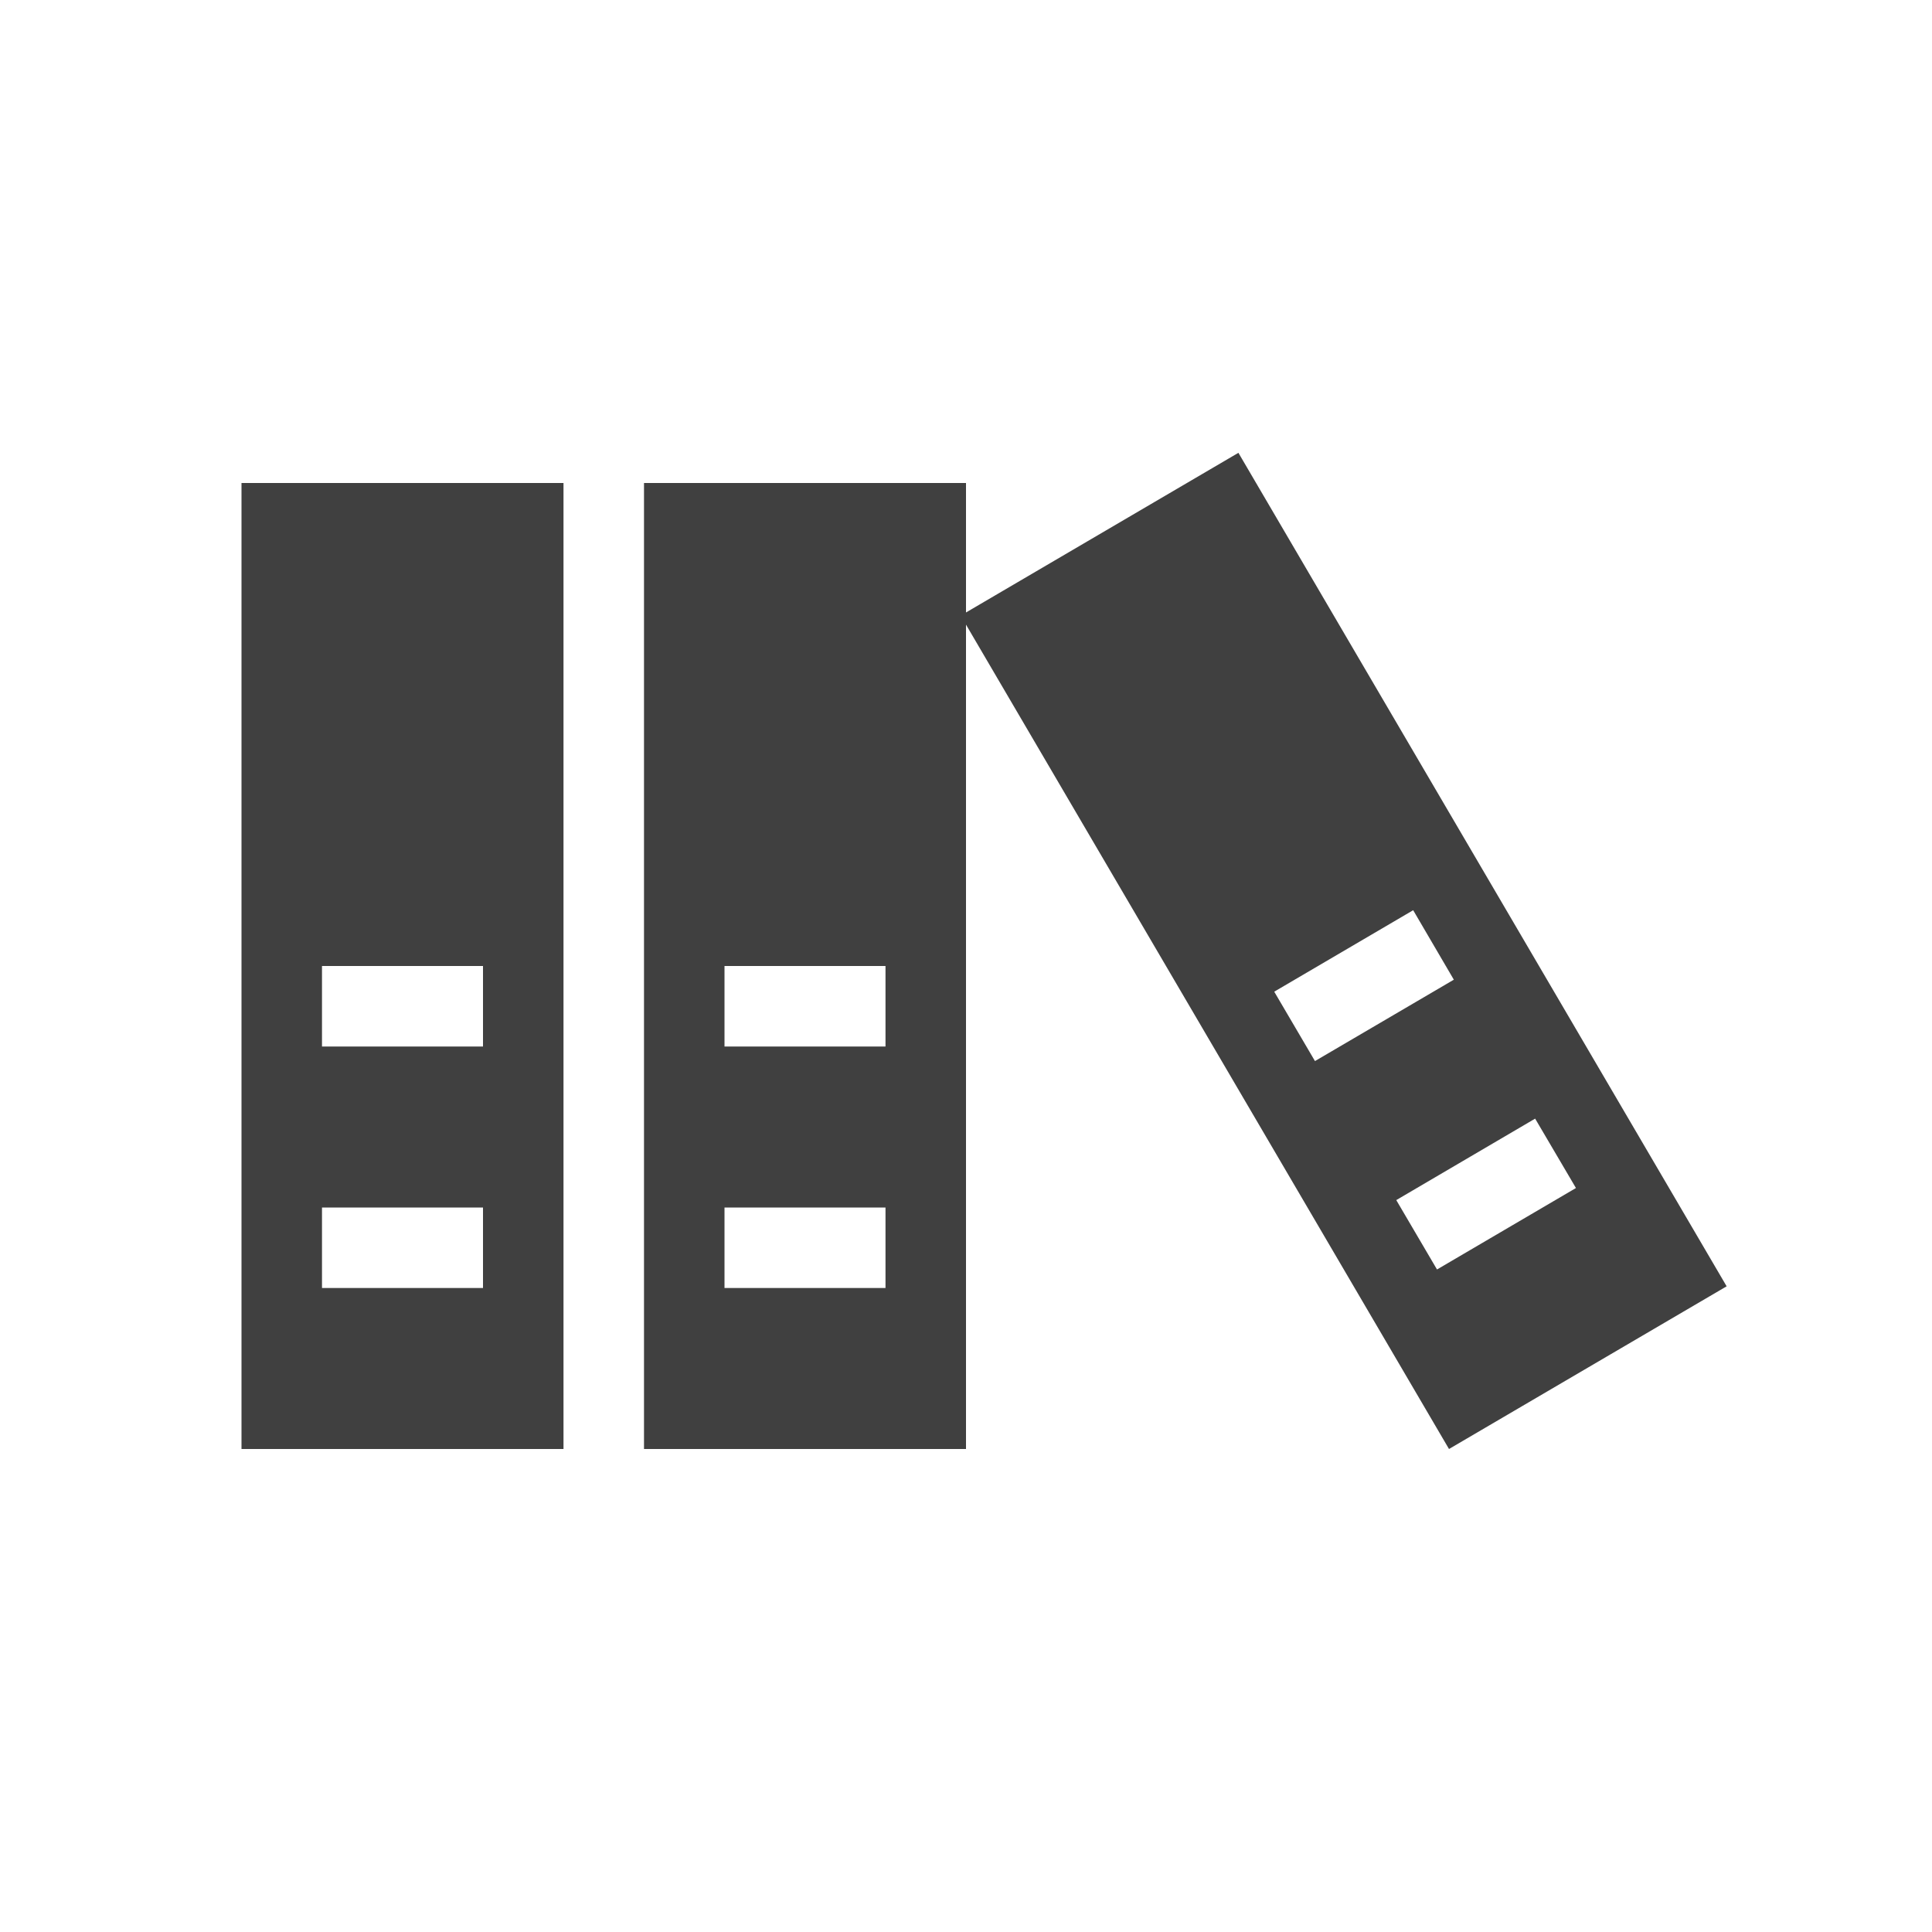
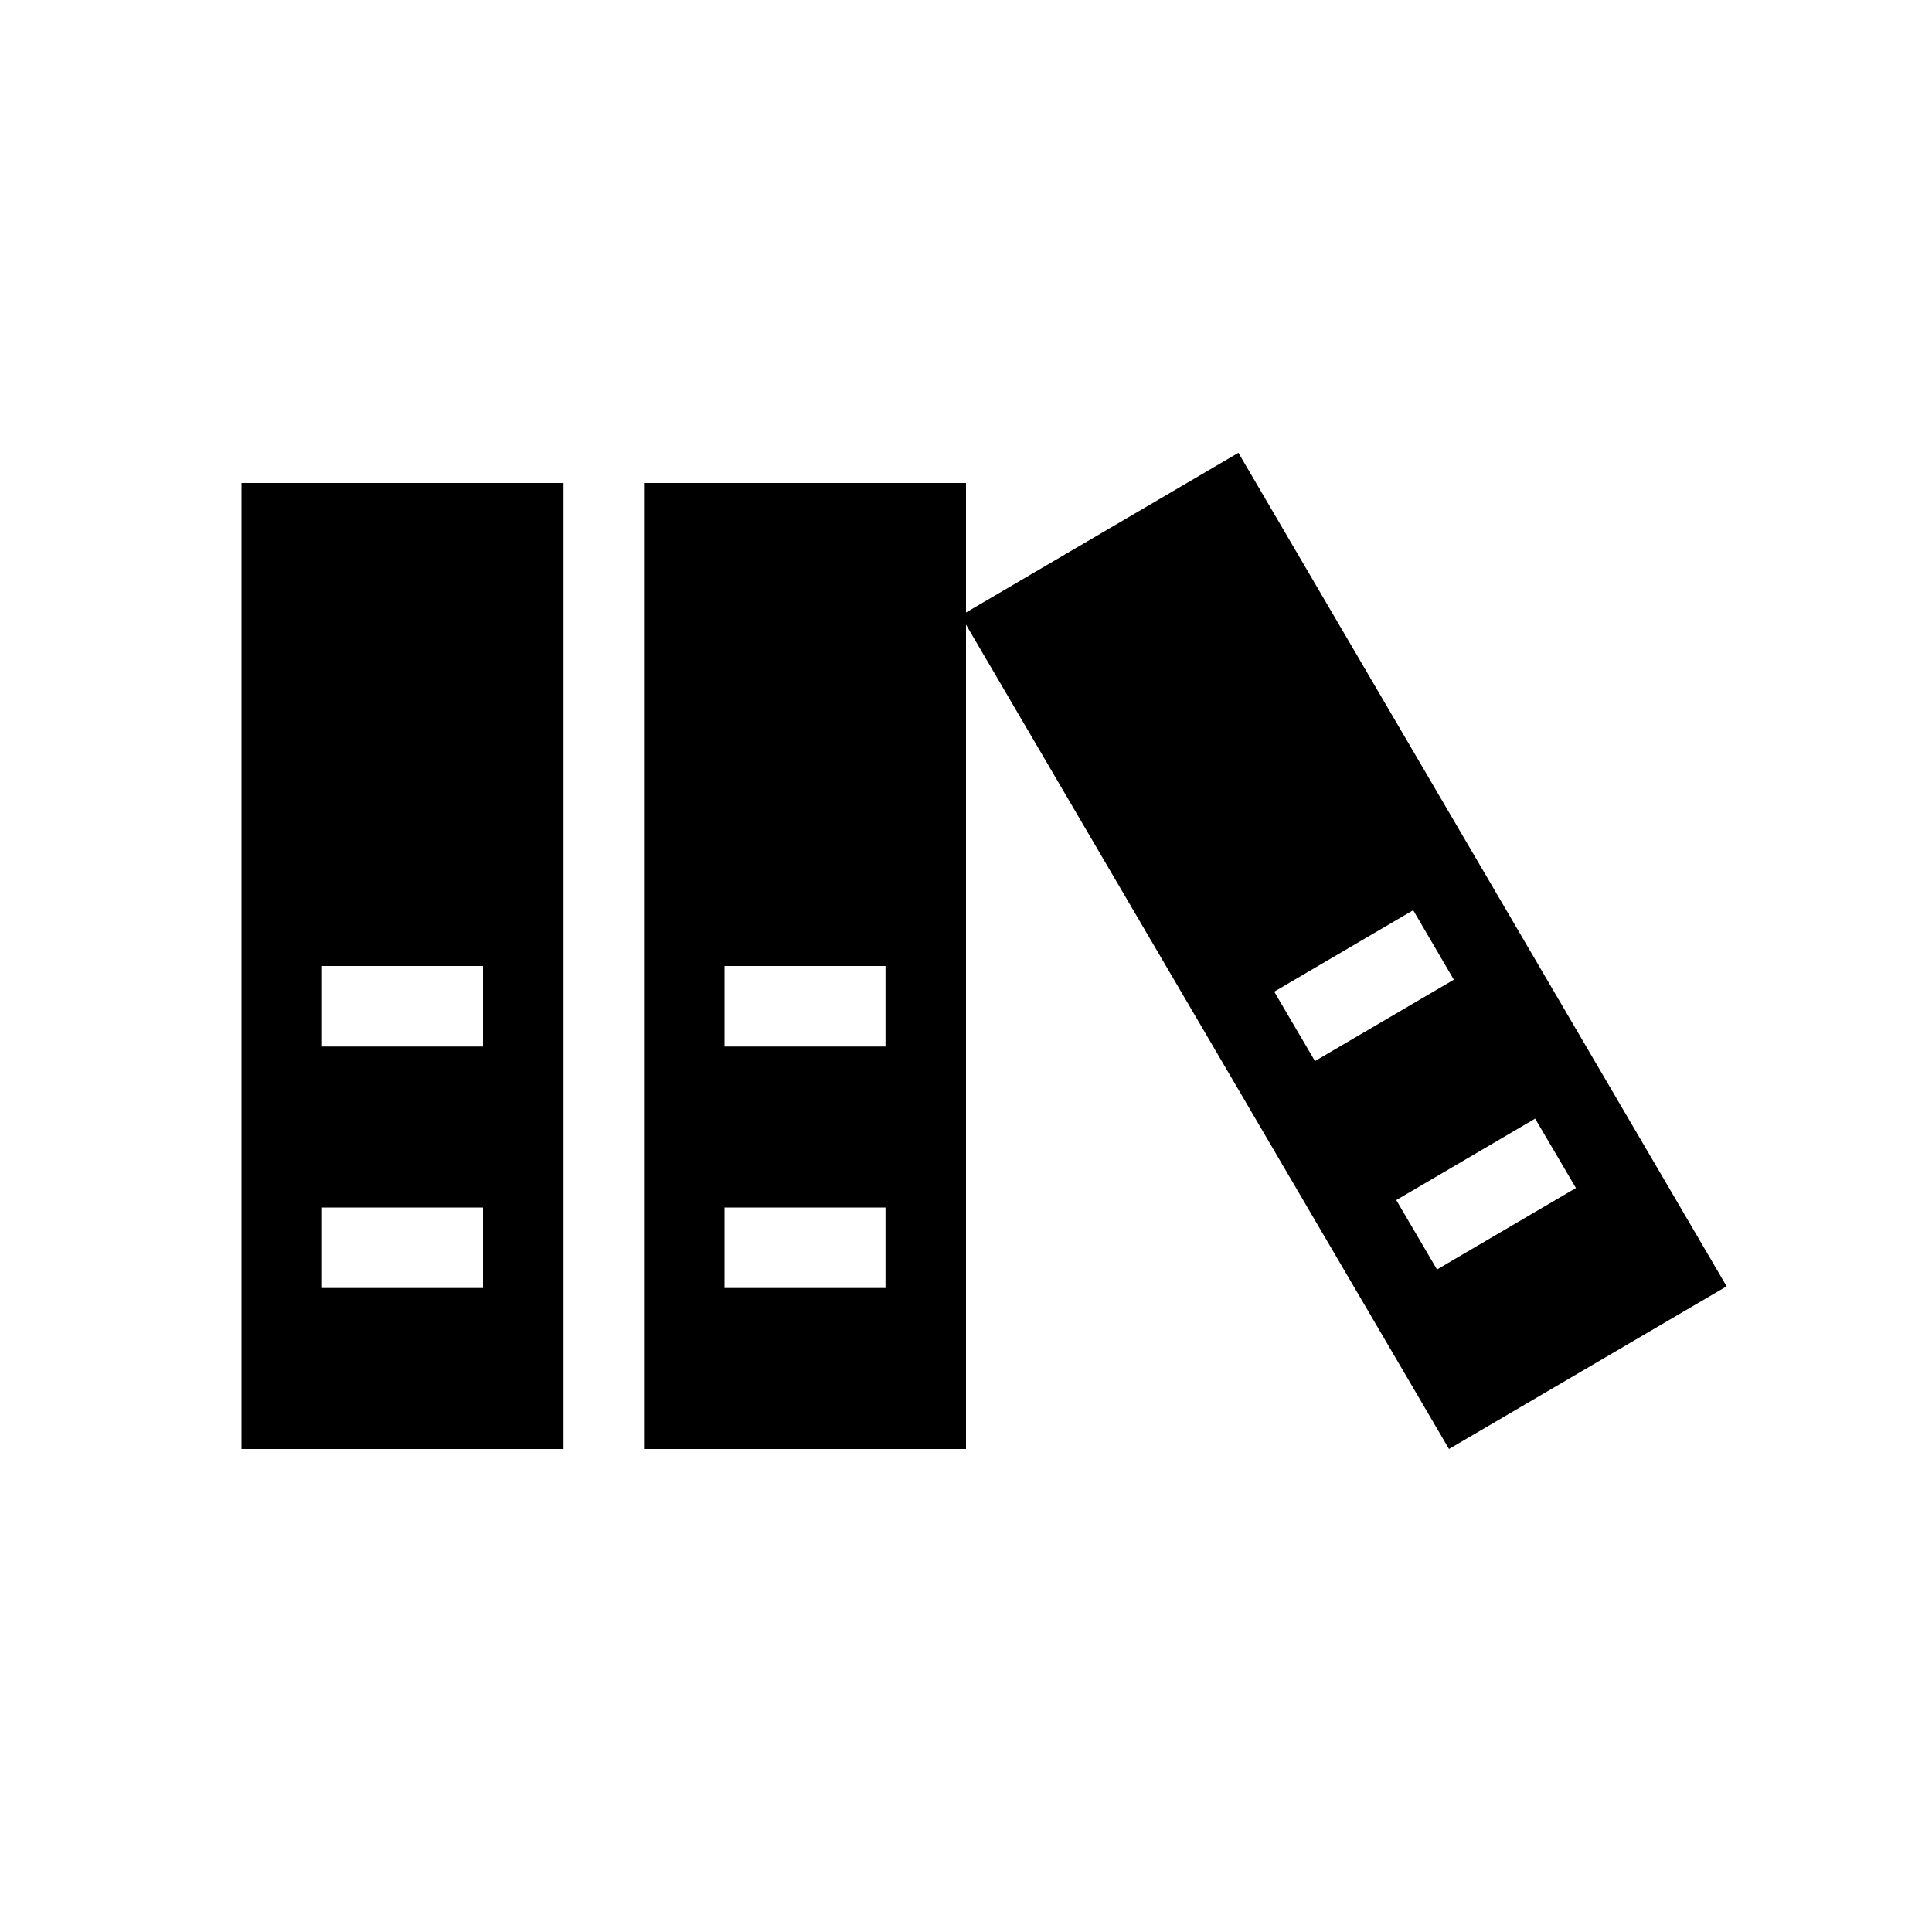
<svg xmlns="http://www.w3.org/2000/svg" width="24" height="24" viewBox="0 0 24 24">
-   <g id="reference" style="opacity:0.75;">
+   <g id="reference">
    <path id="books" d="M3 6v12h4v-12h-4zm3 10h-2v-1h2v1zm0-3h-2v-1h2v1zm2-7v12h4v-12h-4zm3 10h-2v-1h2v1zm0-3h-2v-1h2v1zm.934-5.353l6.066 10.353 3.449-2.021-6.065-10.354-3.45 2.022zm7.643 7.111l-1.726 1.012-.506-.862 1.725-1.012.507.862zm-1.517-2.588l-1.725 1.011-.506-.862 1.726-1.012.505.863z" />
  </g>
</svg>
